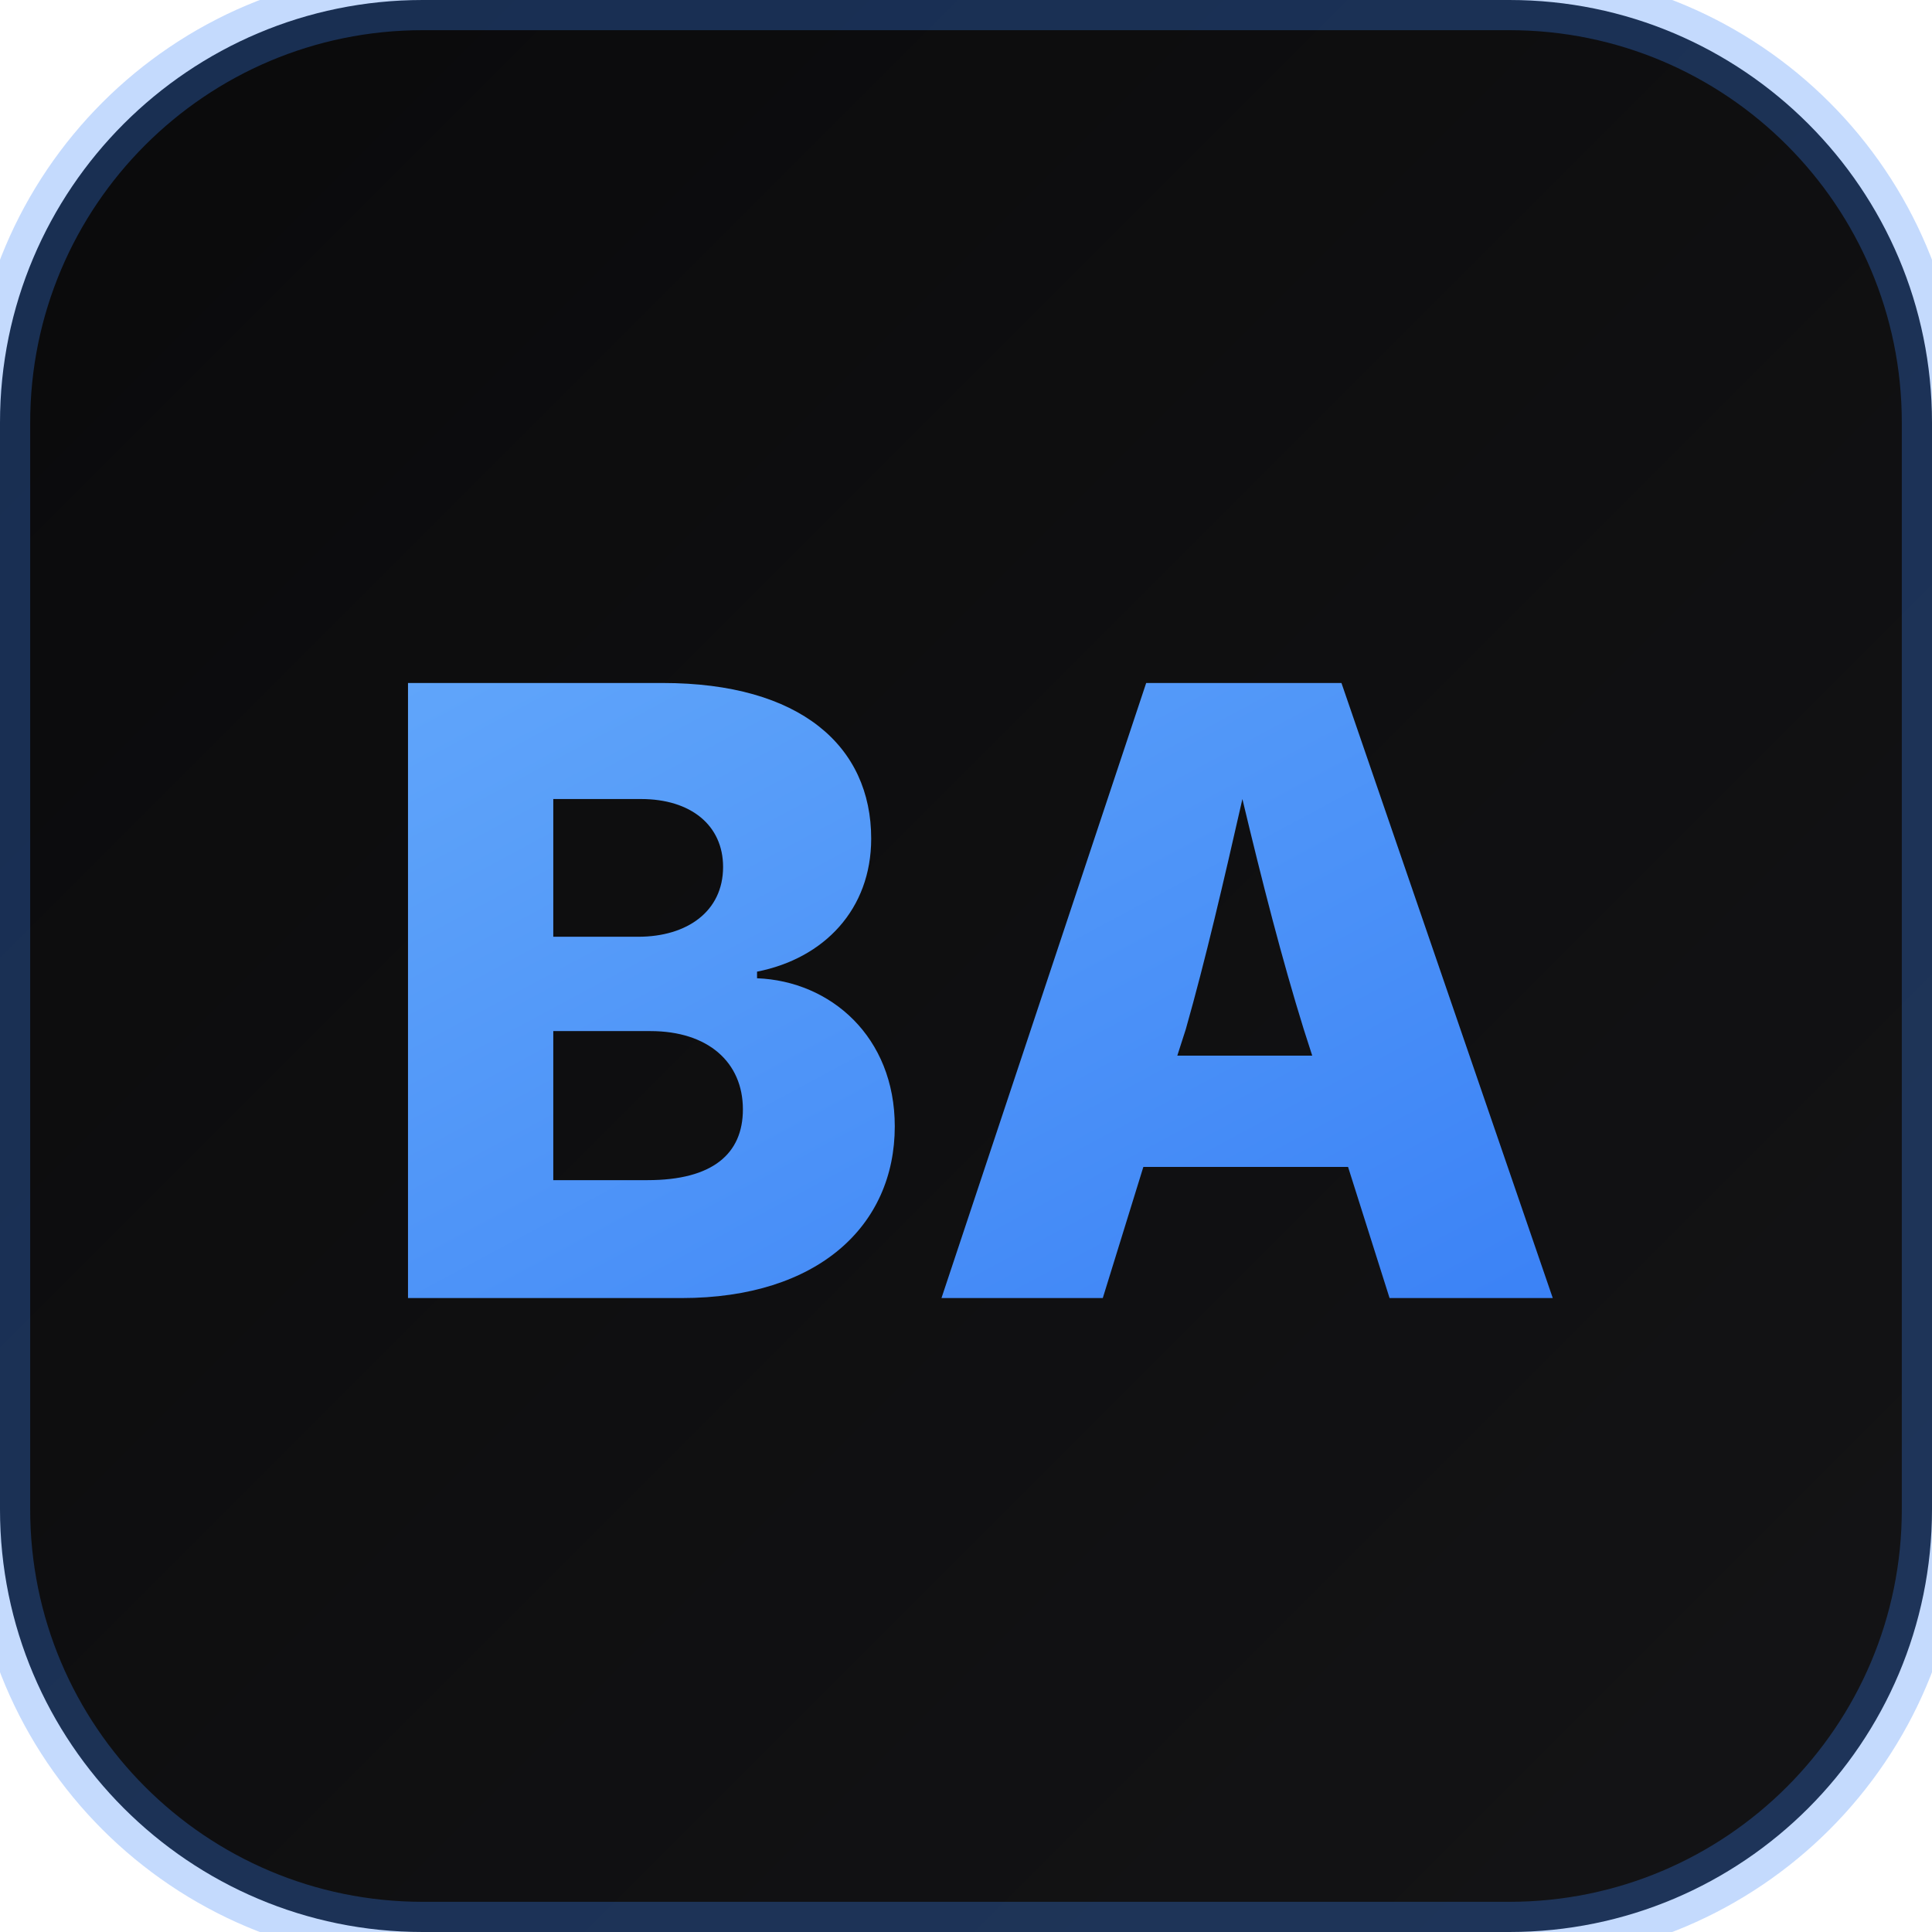
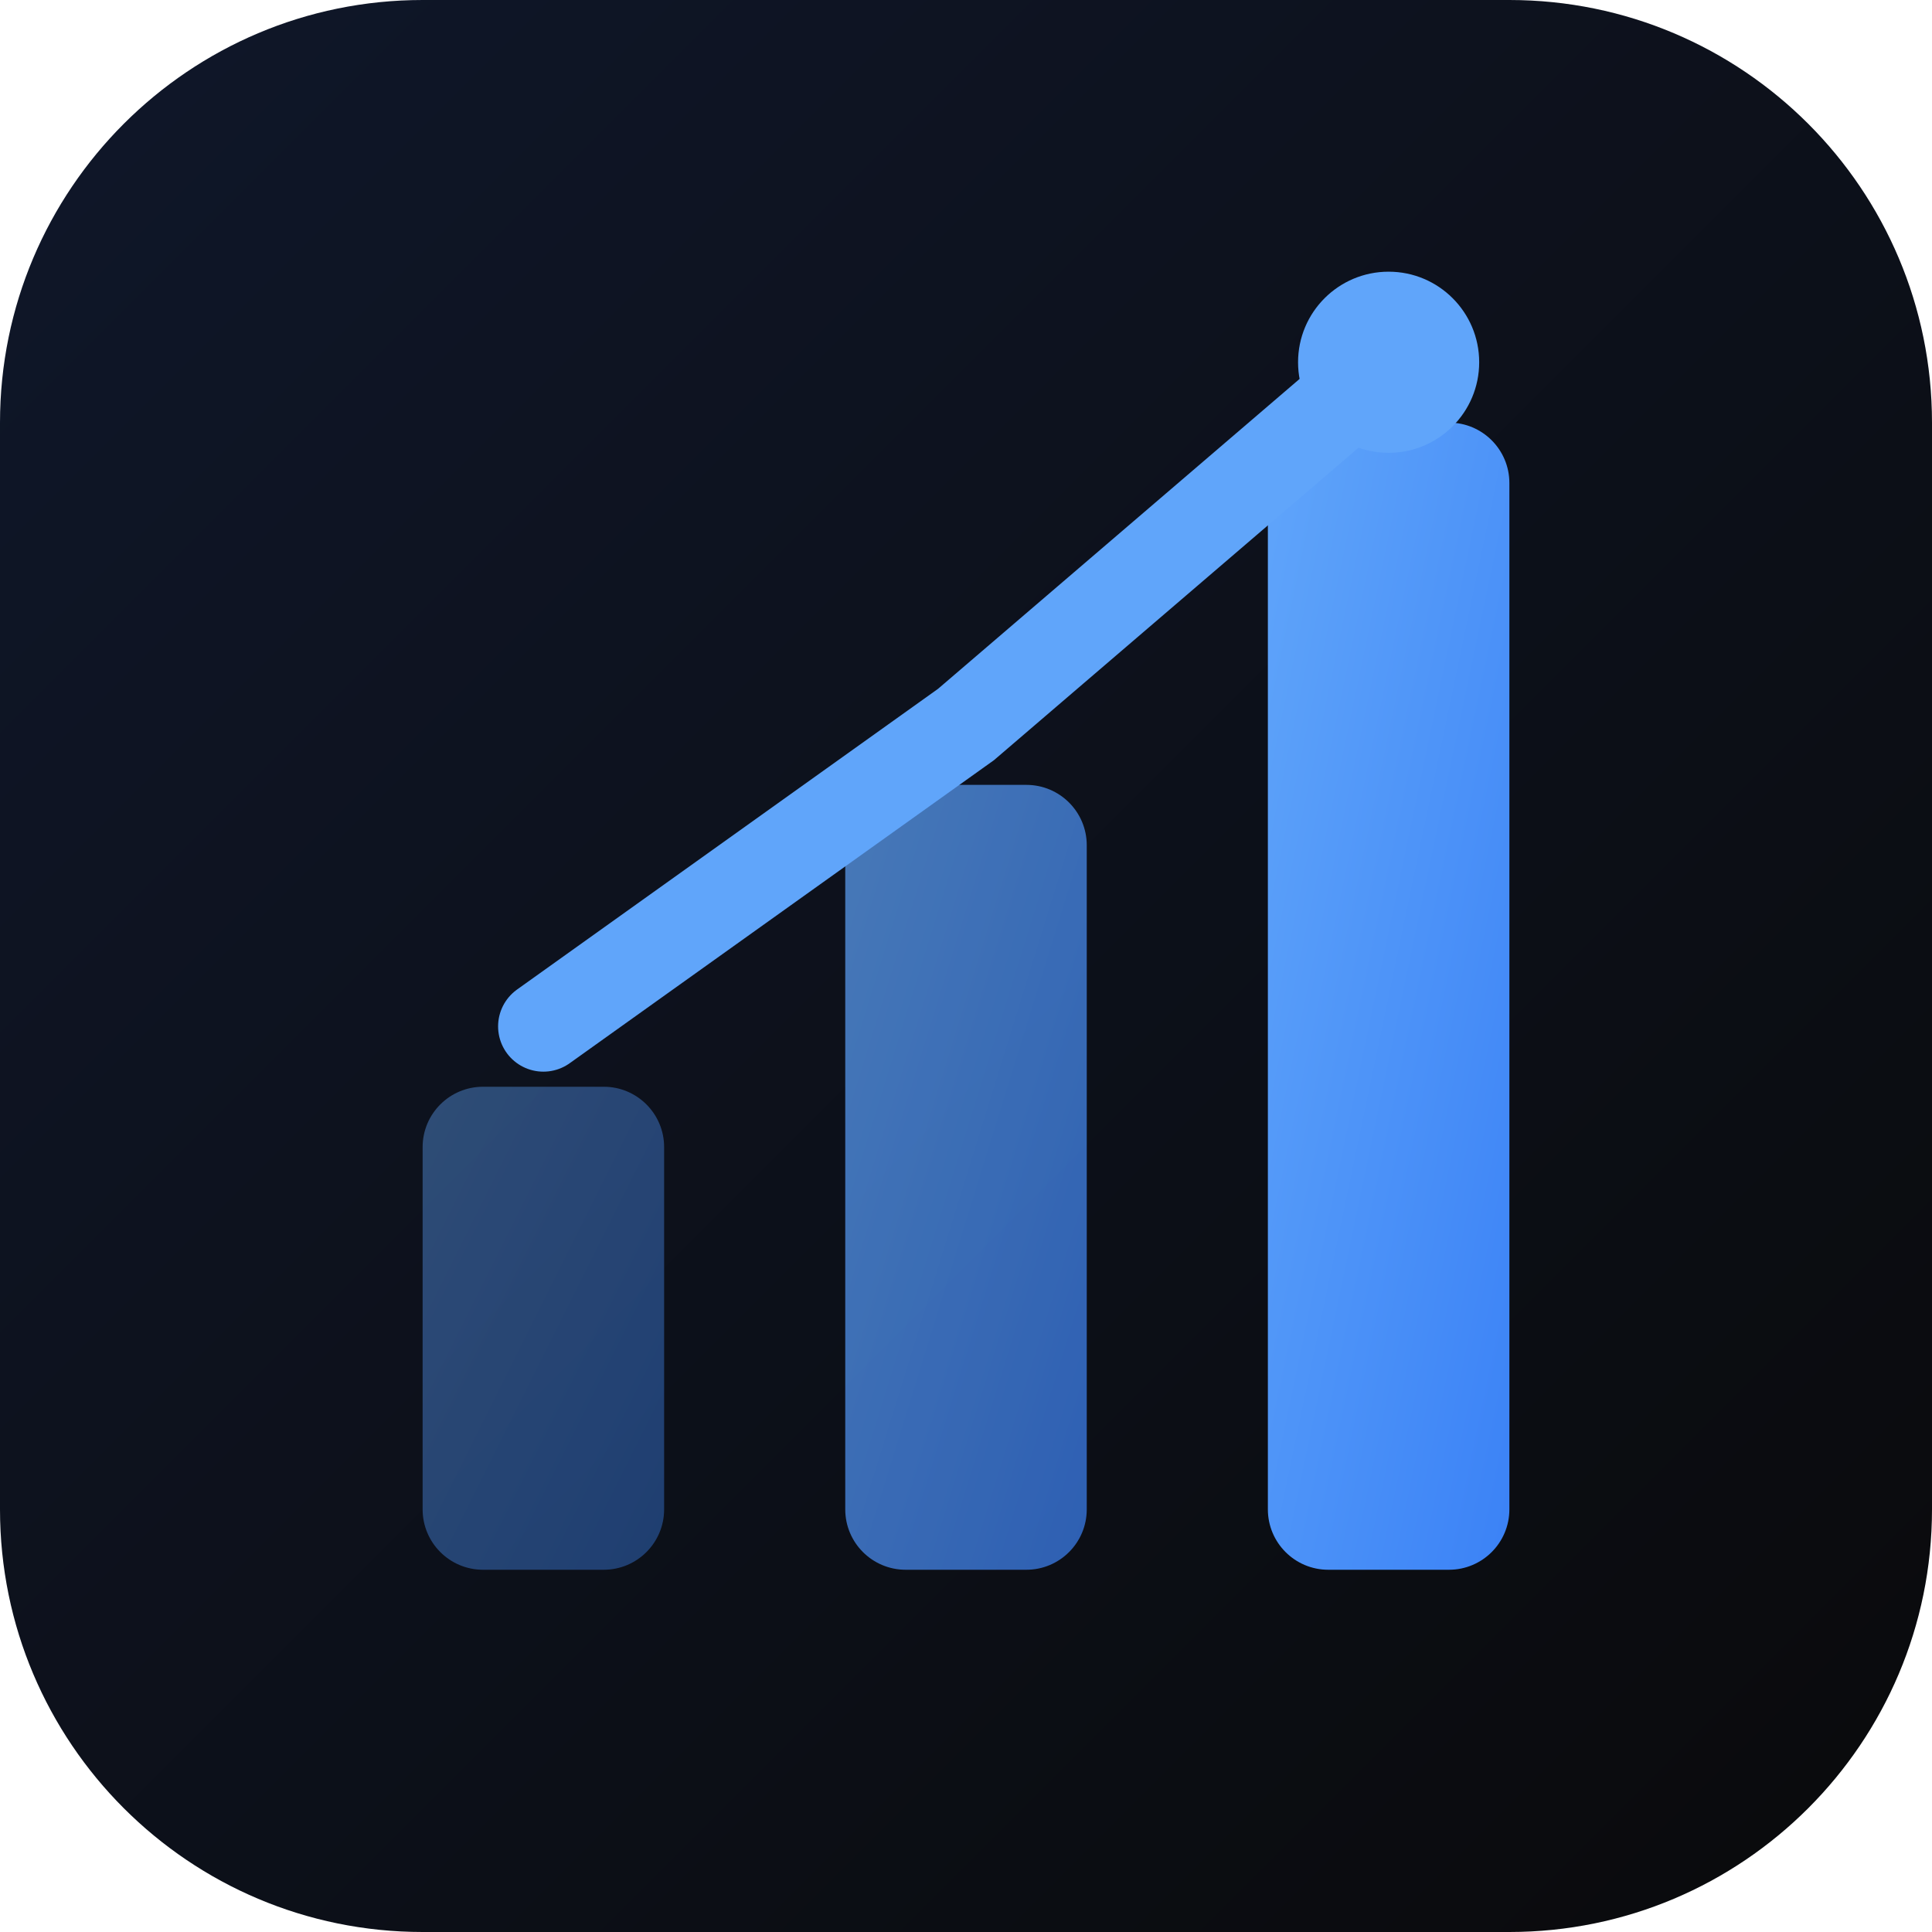
<svg xmlns="http://www.w3.org/2000/svg" viewBox="0 0 32 32">
  <defs>
    <linearGradient id="bg" x1="0%" y1="0%" x2="100%" y2="100%">
-       <stop offset="0%" style="stop-color:#0A0A0B" />
-       <stop offset="100%" style="stop-color:#141416" />
+       <stop offset="0%" style="stop-color:#0F172A" />
+       <stop offset="100%" style="stop-color:#0A0A0B" />
    </linearGradient>
    <linearGradient id="accent" x1="0%" y1="0%" x2="100%" y2="100%">
      <stop offset="0%" style="stop-color:#60A5FA" />
      <stop offset="100%" style="stop-color:#3B82F6" />
    </linearGradient>
  </defs>
-   <rect width="32" height="32" rx="7" fill="url(#bg)" stroke="#3B82F6" stroke-width="1" stroke-opacity="0.3" />
-   <text x="16" y="21.5" text-anchor="middle" font-family="system-ui, -apple-system, sans-serif" font-weight="800" font-size="14" fill="url(#accent)">BA</text>
+   <rect width="32" height="32" rx="7" fill="url(#bg)" />
+   <rect x="7" y="18" width="4" height="8" rx="1" fill="url(#accent)" opacity="0.4" />
+   <rect x="14" y="13" width="4" height="13" rx="1" fill="url(#accent)" opacity="0.7" />
+   <rect x="21" y="7" width="4" height="19" rx="1" fill="url(#accent)" />
+   <path d="M9 17 L16 12 L23 6" stroke="#60A5FA" stroke-width="1.5" stroke-linecap="round" fill="none" />
+   <circle cx="23" cy="6" r="1.5" fill="#60A5FA" />
</svg>
